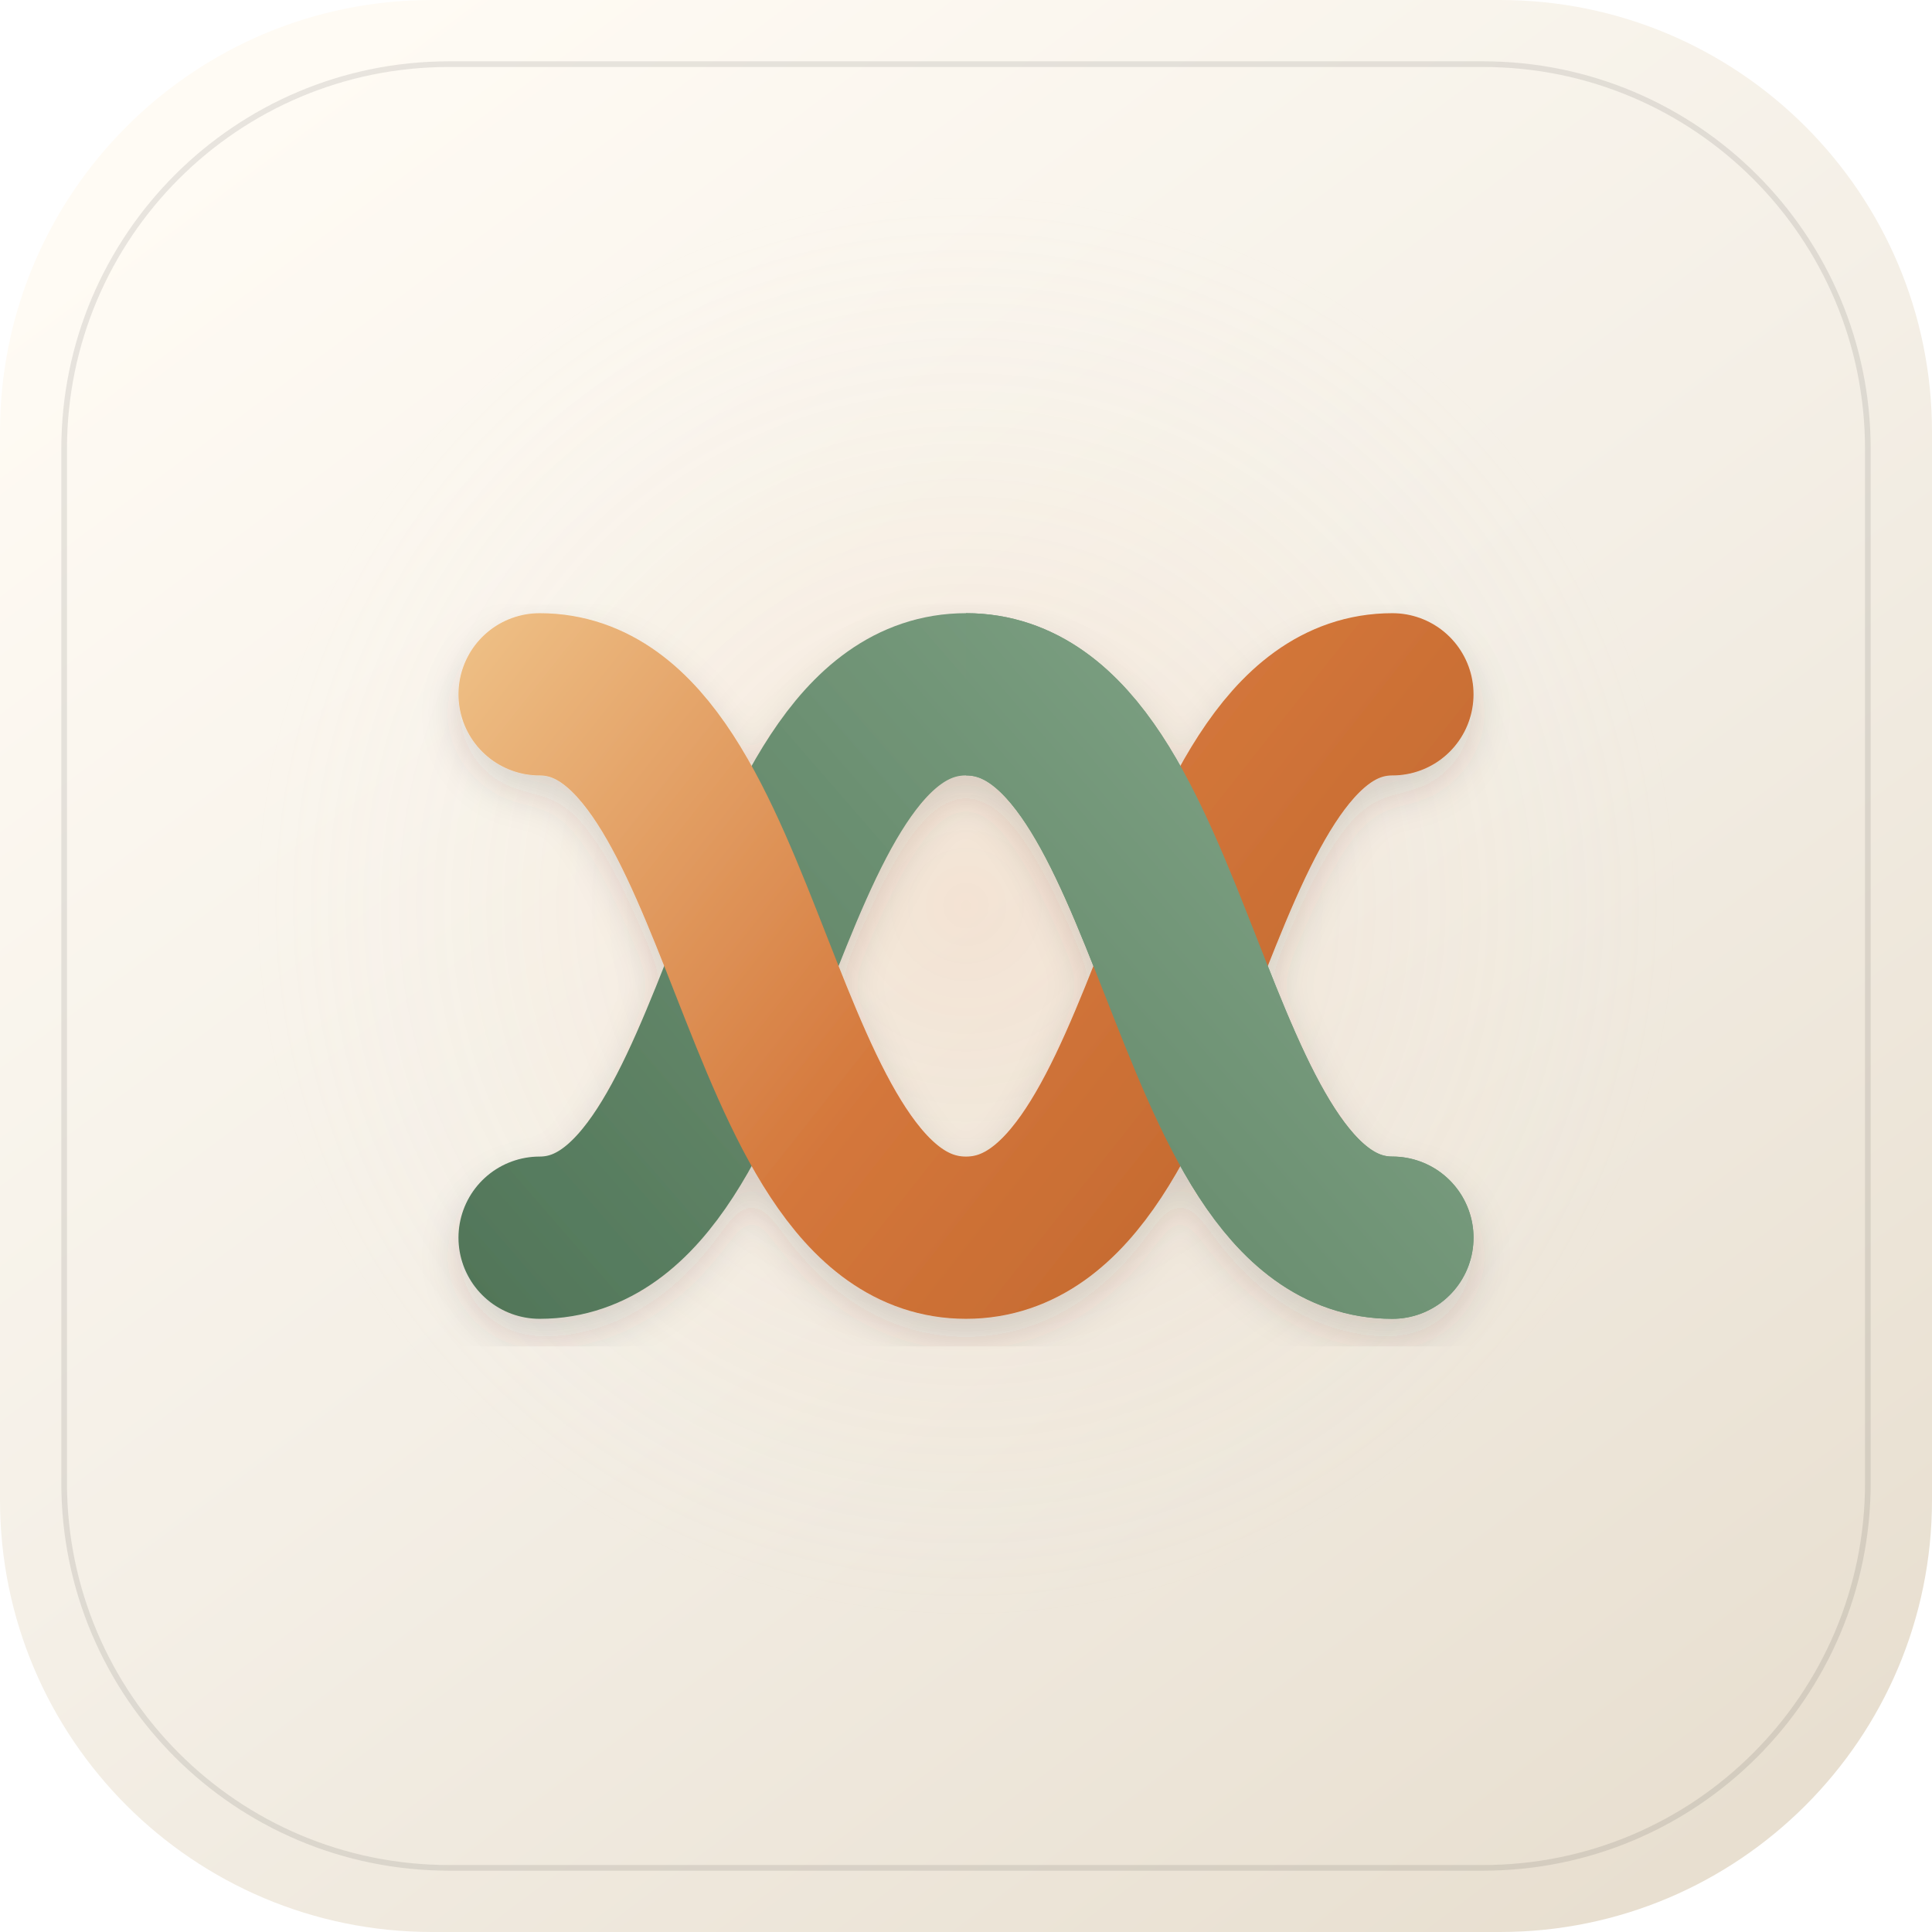
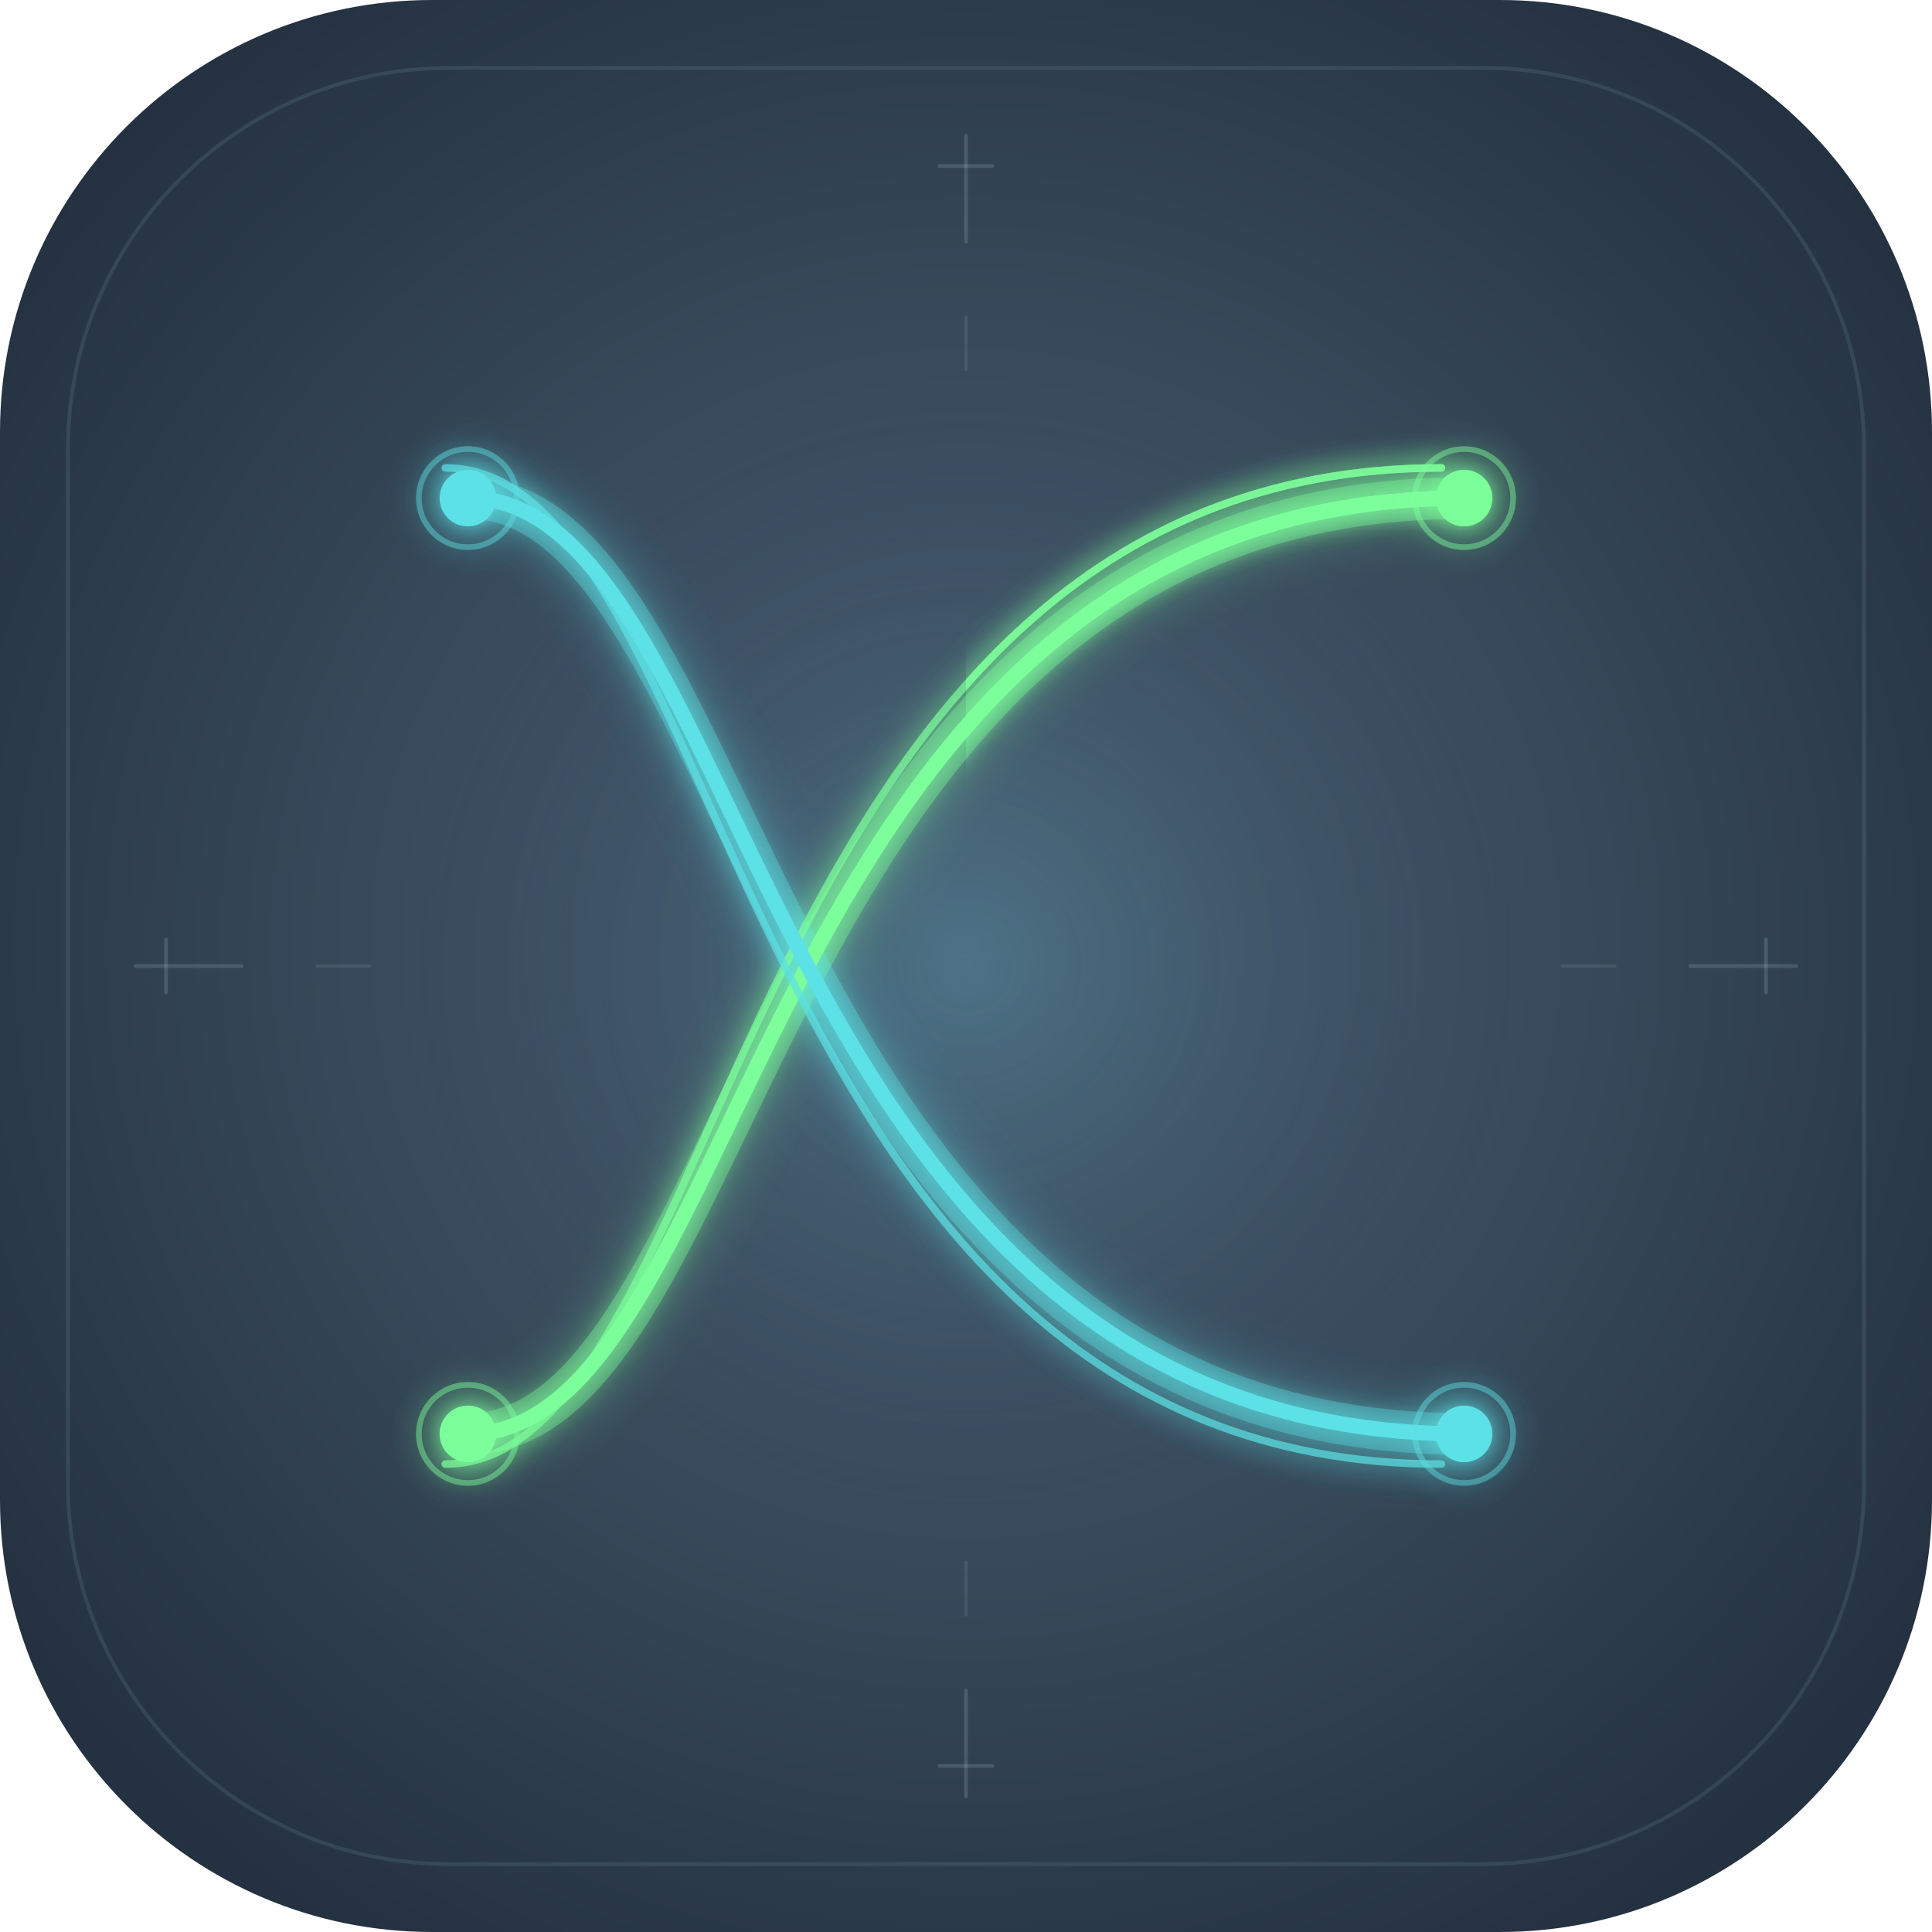
<svg xmlns="http://www.w3.org/2000/svg" width="1024" height="1024" viewBox="0 0 1024 1024" fill="none">
  <defs>
-     <linearGradient id="dw-bg" x1="160" y1="40" x2="880" y2="1000" gradientUnits="userSpaceOnUse">
-       <stop offset="0" stop-color="#FFFBF4" />
-       <stop offset="0.5" stop-color="#F4EFE6" />
-       <stop offset="1" stop-color="#E8DFD0" />
-     </linearGradient>
-     <radialGradient id="dw-wash" cx="512" cy="480" r="380" gradientUnits="userSpaceOnUse">
-       <stop offset="0" stop-color="#E8A06A" stop-opacity="0.16" />
-       <stop offset="1" stop-color="#F4EFE6" stop-opacity="0" />
+     <radialGradient id="dw-bg" cx="512" cy="500" r="620" gradientUnits="userSpaceOnUse">
+       <stop offset="0" stop-color="#4A5E74" />
+       <stop offset="0.55" stop-color="#364859" />
+       <stop offset="1" stop-color="#243140" />
    </radialGradient>
-     <linearGradient id="dw-gold" x1="250" y1="300" x2="780" y2="720" gradientUnits="userSpaceOnUse">
-       <stop offset="0" stop-color="#F0C48A" />
-       <stop offset="0.5" stop-color="#D4773B" />
-       <stop offset="1" stop-color="#B85F28" />
-     </linearGradient>
-     <linearGradient id="dw-moss" x1="780" y1="280" x2="250" y2="740" gradientUnits="userSpaceOnUse">
-       <stop offset="0" stop-color="#8AAD90" />
-       <stop offset="0.5" stop-color="#6B8F71" />
-       <stop offset="1" stop-color="#4E7356" />
-     </linearGradient>
+     <radialGradient id="dw-glow" cx="512" cy="512" r="300" gradientUnits="userSpaceOnUse">
+       <stop offset="0" stop-color="#5CE1E6" stop-opacity="0.16" />
+       <stop offset="1" stop-color="#243140" stop-opacity="0" />
+     </radialGradient>
+     <filter id="dw-bloom" x="-30%" y="-30%" width="160%" height="160%">
+       <feGaussianBlur stdDeviation="7" result="b" />
+       <feMerge>
+         <feMergeNode in="b" />
+         <feMergeNode in="SourceGraphic" />
+       </feMerge>
+     </filter>
+     <filter id="dw-bloom-soft" x="-40%" y="-40%" width="180%" height="180%">
+       <feGaussianBlur stdDeviation="14" result="b" />
+       <feMerge>
+         <feMergeNode in="b" />
+         <feMergeNode in="SourceGraphic" />
+       </feMerge>
+     </filter>
    <clipPath id="dw-tile">
      <rect width="1024" height="1024" rx="229" />
    </clipPath>
    <clipPath id="dw-right">
-       <rect x="512" y="180" width="360" height="660" />
+       <rect x="512" y="160" width="400" height="704" />
    </clipPath>
-     <filter id="dw-soft" x="-20%" y="-20%" width="140%" height="140%">
-       <feDropShadow dx="0" dy="10" stdDeviation="10" flood-color="#3D3428" flood-opacity="0.16" />
-     </filter>
  </defs>
  <g clip-path="url(#dw-tile)">
    <rect width="1024" height="1024" fill="url(#dw-bg)" />
-     <rect width="1024" height="1024" fill="url(#dw-wash)" />
-     <rect x="34" y="34" width="956" height="956" rx="204" stroke="#1C1914" stroke-opacity="0.1" stroke-width="3" />
-     <g filter="url(#dw-soft)" stroke-linecap="round" stroke-linejoin="round">
-       <path d="M286 656C398 656 398 368 512 368S626 656 738 656" stroke="url(#dw-moss)" stroke-width="86" />
-       <path d="M286 368C398 368 398 656 512 656S626 368 738 368" stroke="url(#dw-gold)" stroke-width="86" />
+     <rect width="1024" height="1024" fill="url(#dw-glow)" />
+     <g stroke="#B7D3E2" stroke-opacity="0.18" stroke-width="2" stroke-linecap="round">
+       <line x1="512" y1="72" x2="512" y2="128" />
+       <line x1="498" y1="88" x2="526" y2="88" />
+       <line x1="512" y1="896" x2="512" y2="952" />
+       <line x1="498" y1="936" x2="526" y2="936" />
+       <line x1="72" y1="512" x2="128" y2="512" />
+       <line x1="88" y1="498" x2="88" y2="526" />
+       <line x1="896" y1="512" x2="952" y2="512" />
+       <line x1="936" y1="498" x2="936" y2="526" />
+       <g stroke-width="1.6" stroke-opacity="0.12">
+         <line x1="512" y1="168" x2="512" y2="196" />
+         <line x1="512" y1="828" x2="512" y2="856" />
+         <line x1="168" y1="512" x2="196" y2="512" />
+         <line x1="828" y1="512" x2="856" y2="512" />
+       </g>
    </g>
-     <g clip-path="url(#dw-right)" stroke-linecap="round" stroke-linejoin="round">
-       <path d="M286 656C398 656 398 368 512 368S626 656 738 656" stroke="url(#dw-moss)" stroke-width="86" />
+     <rect x="36" y="36" width="952" height="952" rx="202" stroke="#C5E8F0" stroke-opacity="0.1" stroke-width="2" />
+     <g fill="none" stroke-linecap="round" stroke-linejoin="round">
+       <g filter="url(#dw-bloom-soft)">
+         <path d="M248 760C400 760 400 264 776 264" stroke="#7CFF9B" stroke-opacity="0.35" stroke-width="22" />
+         <path d="M248 264C400 264 400 760 776 760" stroke="#5CE1E6" stroke-opacity="0.35" stroke-width="22" />
+       </g>
+       <g filter="url(#dw-bloom)">
+         <path d="M248 760C400 760 400 264 776 264" stroke="#7CFF9B" stroke-width="8" />
+         <path d="M236 776C388 776 388 248 764 248" stroke="#7CFF9B" stroke-opacity="0.7" stroke-width="4" />
+         <path d="M248 264C400 264 400 760 776 760" stroke="#5CE1E6" stroke-width="8" />
+         <path d="M236 248C388 248 388 776 764 776" stroke="#5CE1E6" stroke-opacity="0.7" stroke-width="4" />
+       </g>
+       <g clip-path="url(#dw-right)" filter="url(#dw-bloom)">
+         <path d="M248 760C400 760 400 264 776 264" stroke="#7CFF9B" stroke-width="8" />
+         <path d="M236 776C388 776 388 248 764 248" stroke="#7CFF9B" stroke-opacity="0.7" stroke-width="4" />
+       </g>
+     </g>
+     <g filter="url(#dw-bloom)">
+       <g fill="#5CE1E6">
+         <circle cx="248" cy="264" r="15" />
+         <circle cx="776" cy="760" r="15" />
+       </g>
+       <g fill="#7CFF9B">
+         <circle cx="248" cy="760" r="15" />
+         <circle cx="776" cy="264" r="15" />
+       </g>
+       <g fill="none" stroke-width="3">
+         <circle cx="248" cy="264" r="26" stroke="#5CE1E6" stroke-opacity="0.45" />
+         <circle cx="776" cy="760" r="26" stroke="#5CE1E6" stroke-opacity="0.45" />
+         <circle cx="248" cy="760" r="26" stroke="#7CFF9B" stroke-opacity="0.45" />
+         <circle cx="776" cy="264" r="26" stroke="#7CFF9B" stroke-opacity="0.45" />
+       </g>
    </g>
  </g>
</svg>
